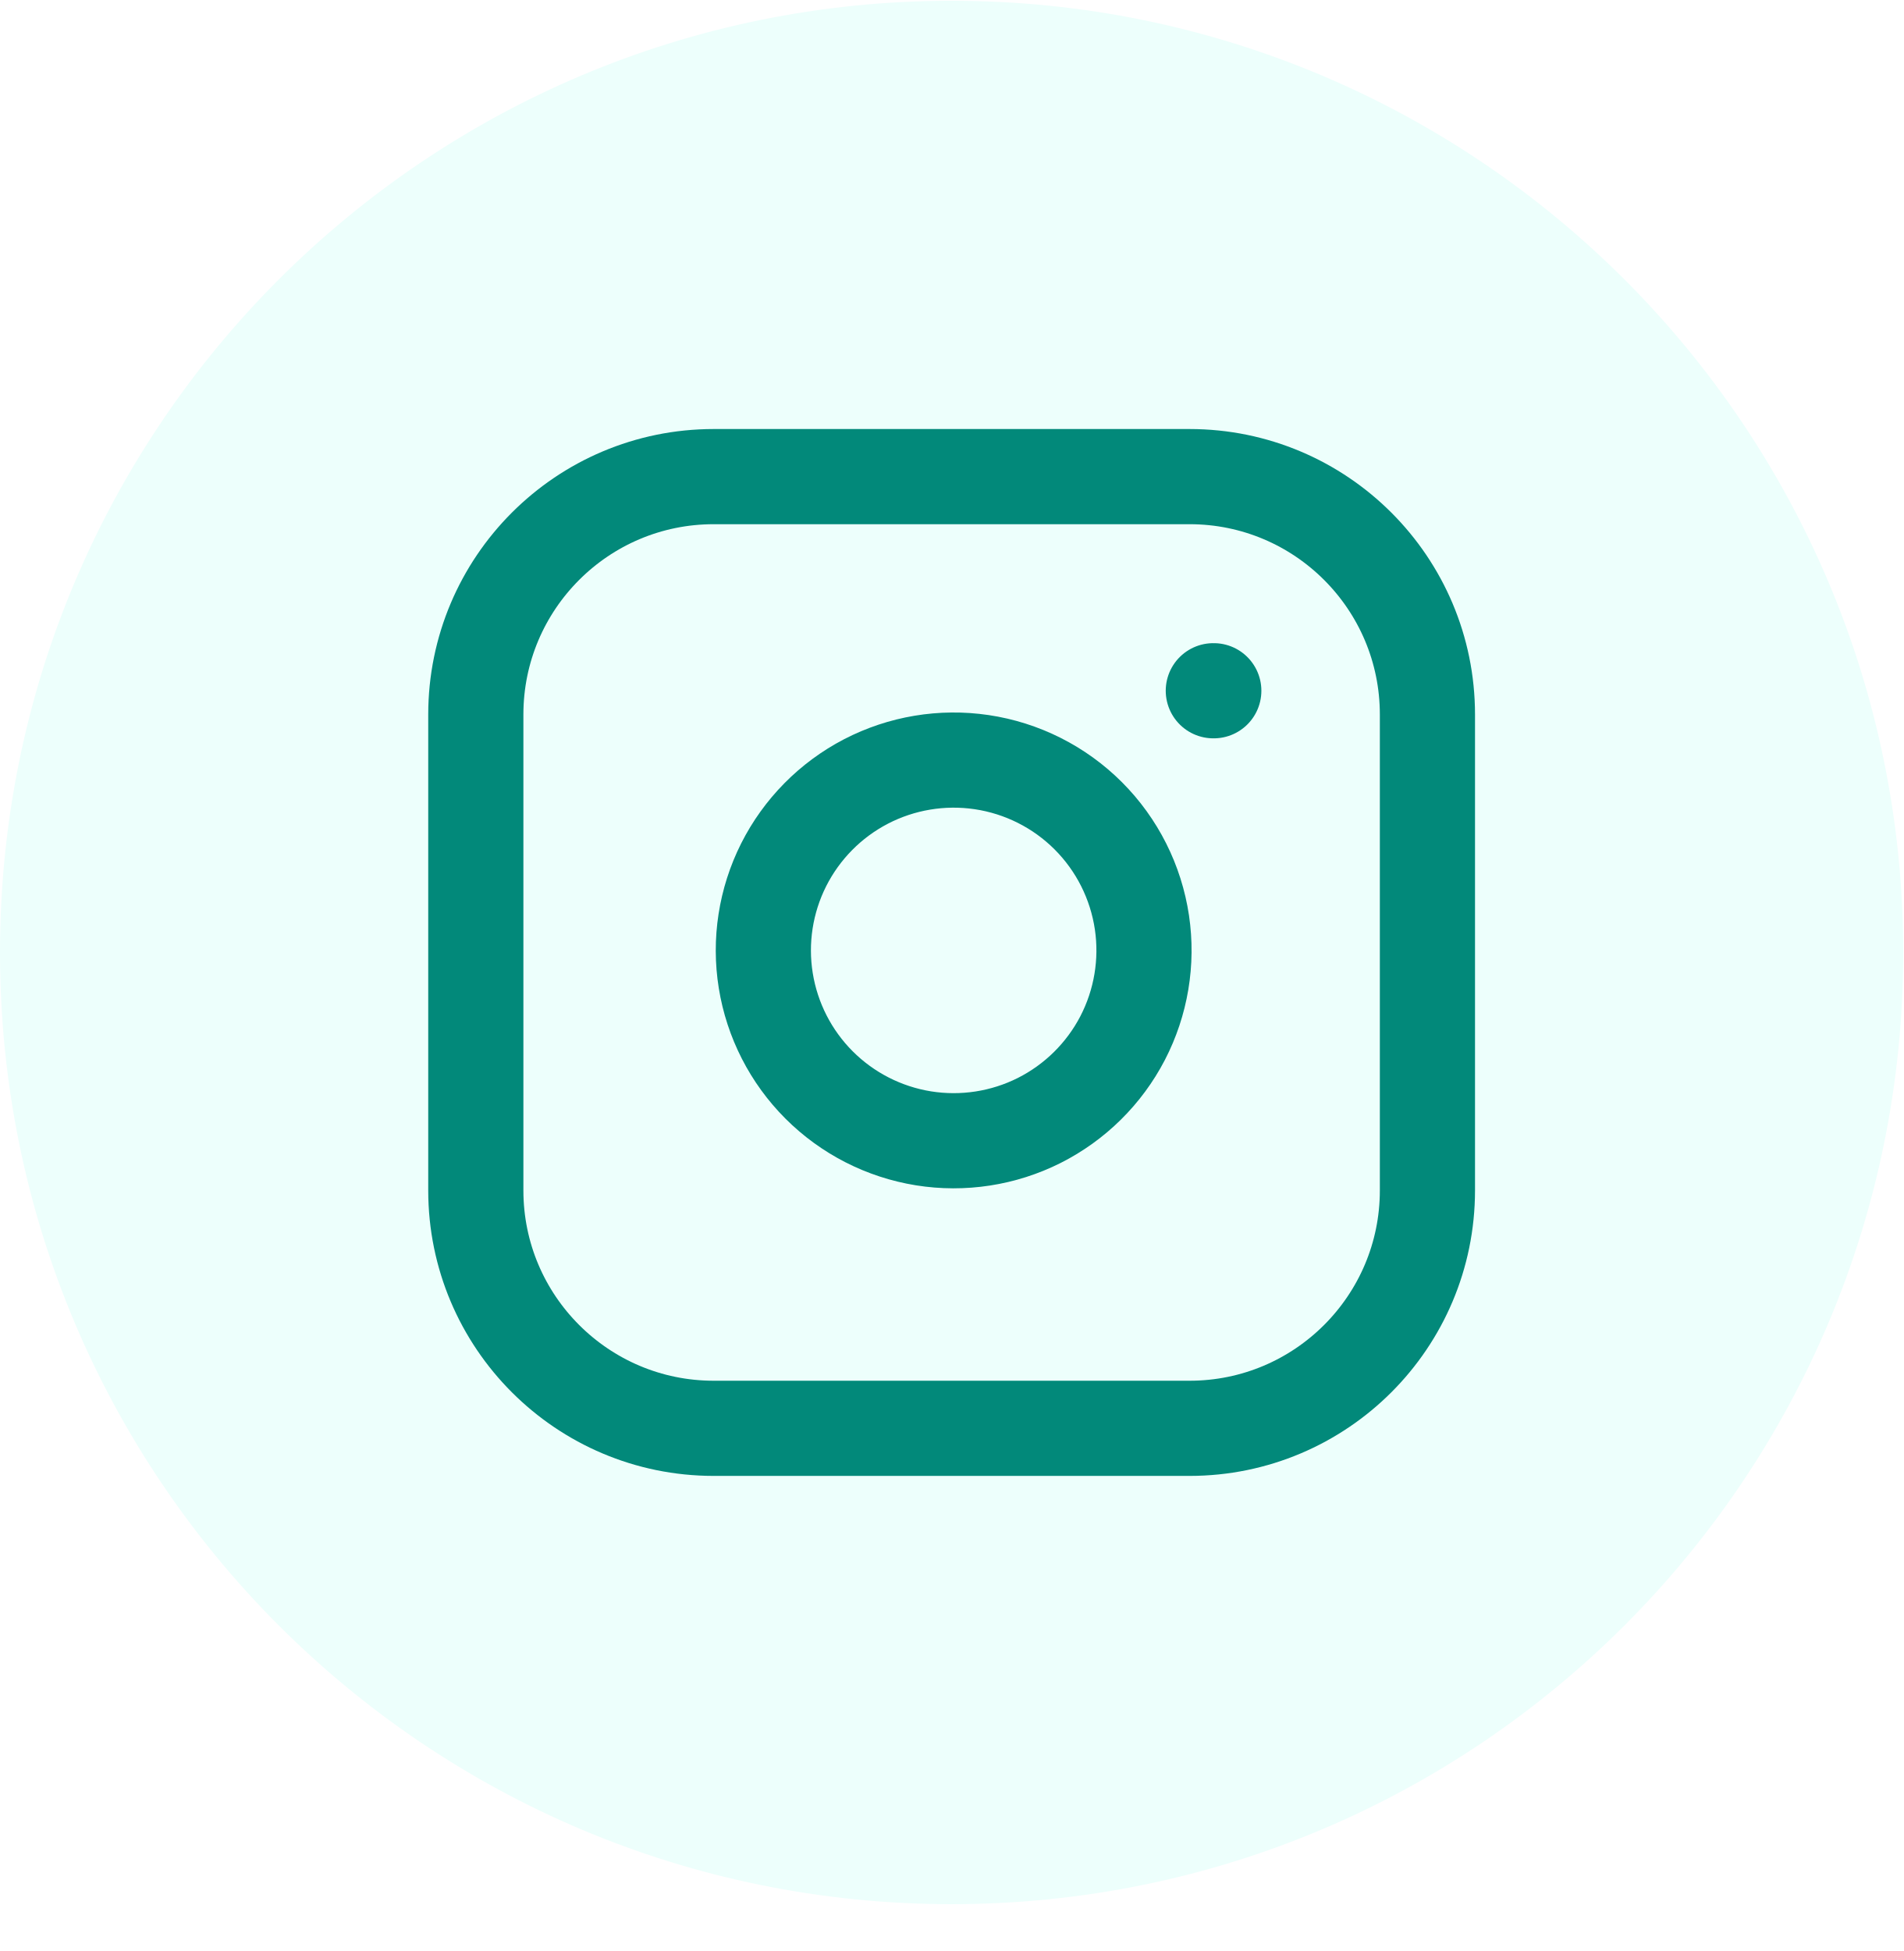
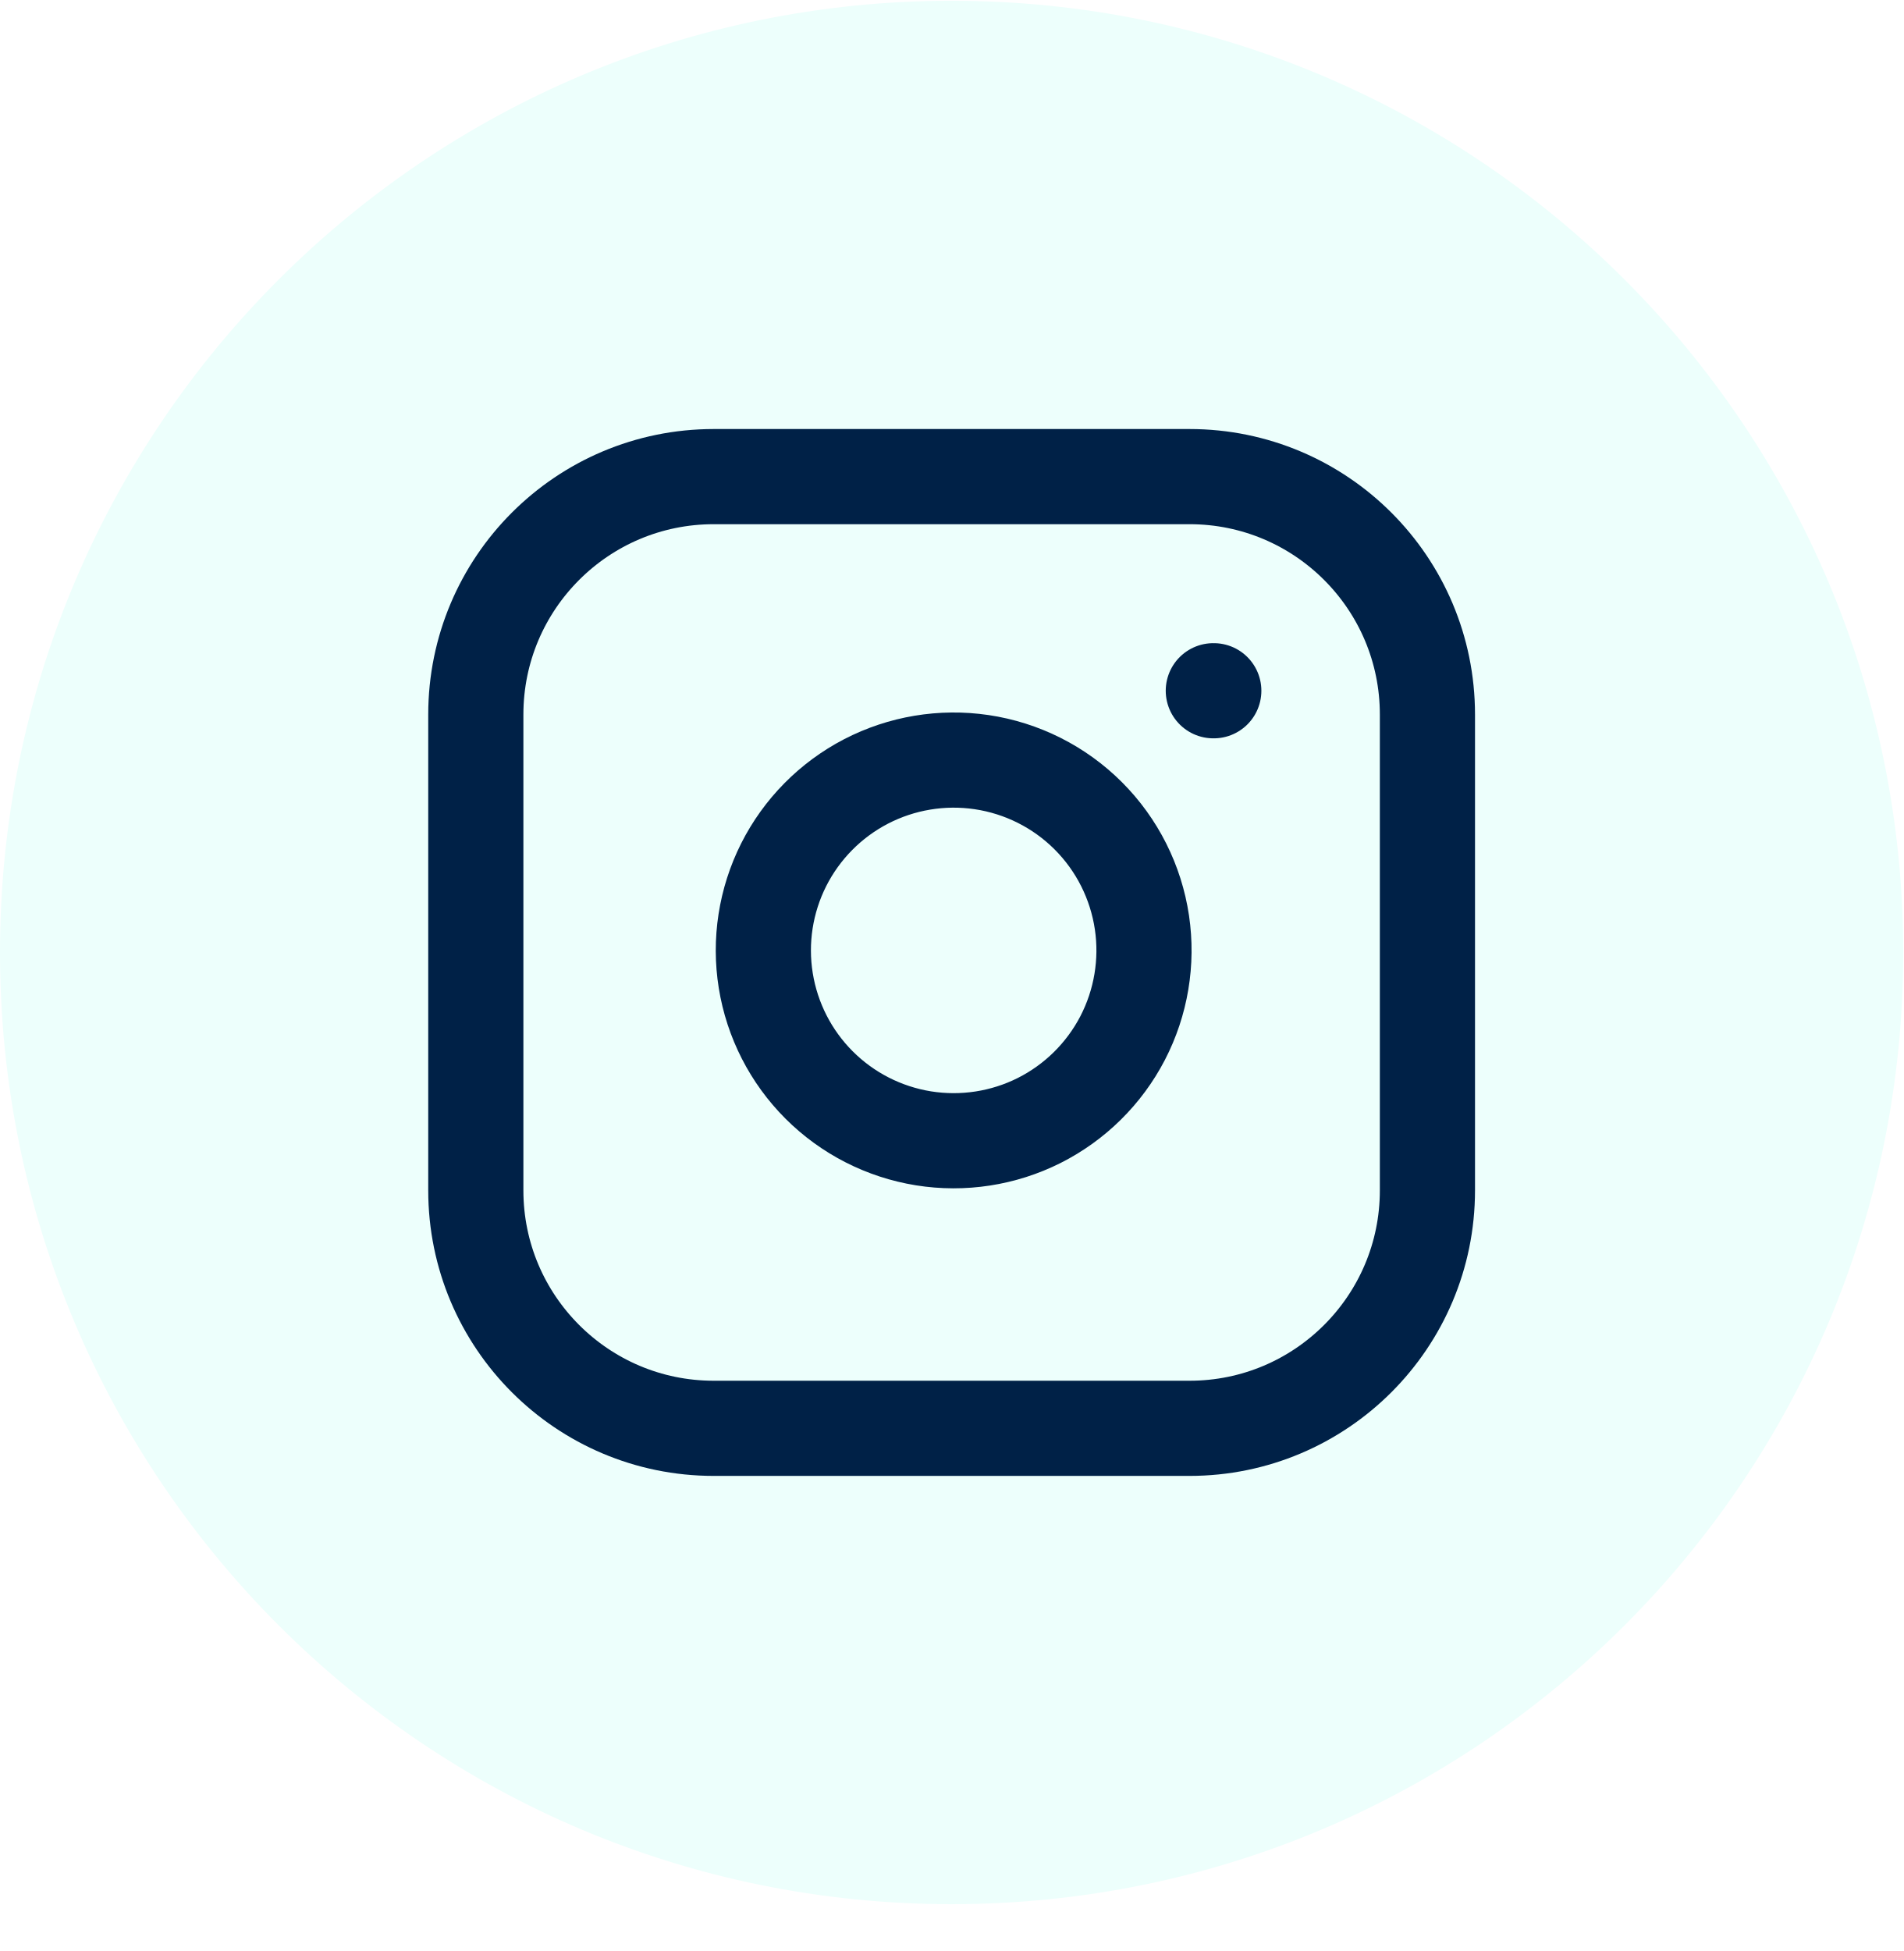
<svg xmlns="http://www.w3.org/2000/svg" width="40" height="41" viewBox="0 0 40 41" fill="none">
  <circle cx="20" cy="20.016" r="20" fill="#EDFFFC" />
-   <path d="M25 10.016H15C12.239 10.016 10 12.254 10 15.016V25.016C10 27.777 12.239 30.016 15 30.016H25C27.761 30.016 30 27.777 30 25.016V15.016C30 12.254 27.761 10.016 25 10.016Z" stroke="#02897A" stroke-width="2" stroke-linecap="round" stroke-linejoin="round" />
-   <path d="M24 19.386C24.123 20.218 23.981 21.068 23.594 21.815C23.206 22.562 22.593 23.167 21.842 23.546C21.09 23.924 20.238 24.055 19.408 23.922C18.577 23.788 17.81 23.396 17.215 22.801C16.62 22.206 16.228 21.439 16.094 20.608C15.96 19.777 16.092 18.926 16.47 18.174C16.849 17.423 17.454 16.81 18.201 16.422C18.948 16.035 19.798 15.893 20.63 16.016C21.479 16.142 22.265 16.537 22.872 17.144C23.479 17.751 23.874 18.537 24 19.386Z" stroke="#02897A" stroke-width="2" stroke-linecap="round" stroke-linejoin="round" />
-   <path d="M25.5 14.516H25.51" stroke="#02897A" stroke-width="2" stroke-linecap="round" stroke-linejoin="round" />
+   <path d="M25 10.016H15C12.239 10.016 10 12.254 10 15.016V25.016C10 27.777 12.239 30.016 15 30.016H25C27.761 30.016 30 27.777 30 25.016V15.016C30 12.254 27.761 10.016 25 10.016Z" stroke="#002147" stroke-width="2" stroke-linecap="round" stroke-linejoin="round" />
+   <path d="M24 19.386C24.123 20.218 23.981 21.068 23.594 21.815C23.206 22.562 22.593 23.167 21.842 23.546C21.09 23.924 20.238 24.055 19.408 23.922C18.577 23.788 17.81 23.396 17.215 22.801C16.62 22.206 16.228 21.439 16.094 20.608C15.96 19.777 16.092 18.926 16.47 18.174C16.849 17.423 17.454 16.81 18.201 16.422C18.948 16.035 19.798 15.893 20.63 16.016C21.479 16.142 22.265 16.537 22.872 17.144C23.479 17.751 23.874 18.537 24 19.386Z" stroke="#002147" stroke-width="2" stroke-linecap="round" stroke-linejoin="round" />
+   <path d="M25.5 14.516H25.51" stroke="#002147" stroke-width="2" stroke-linecap="round" stroke-linejoin="round" />
</svg>
